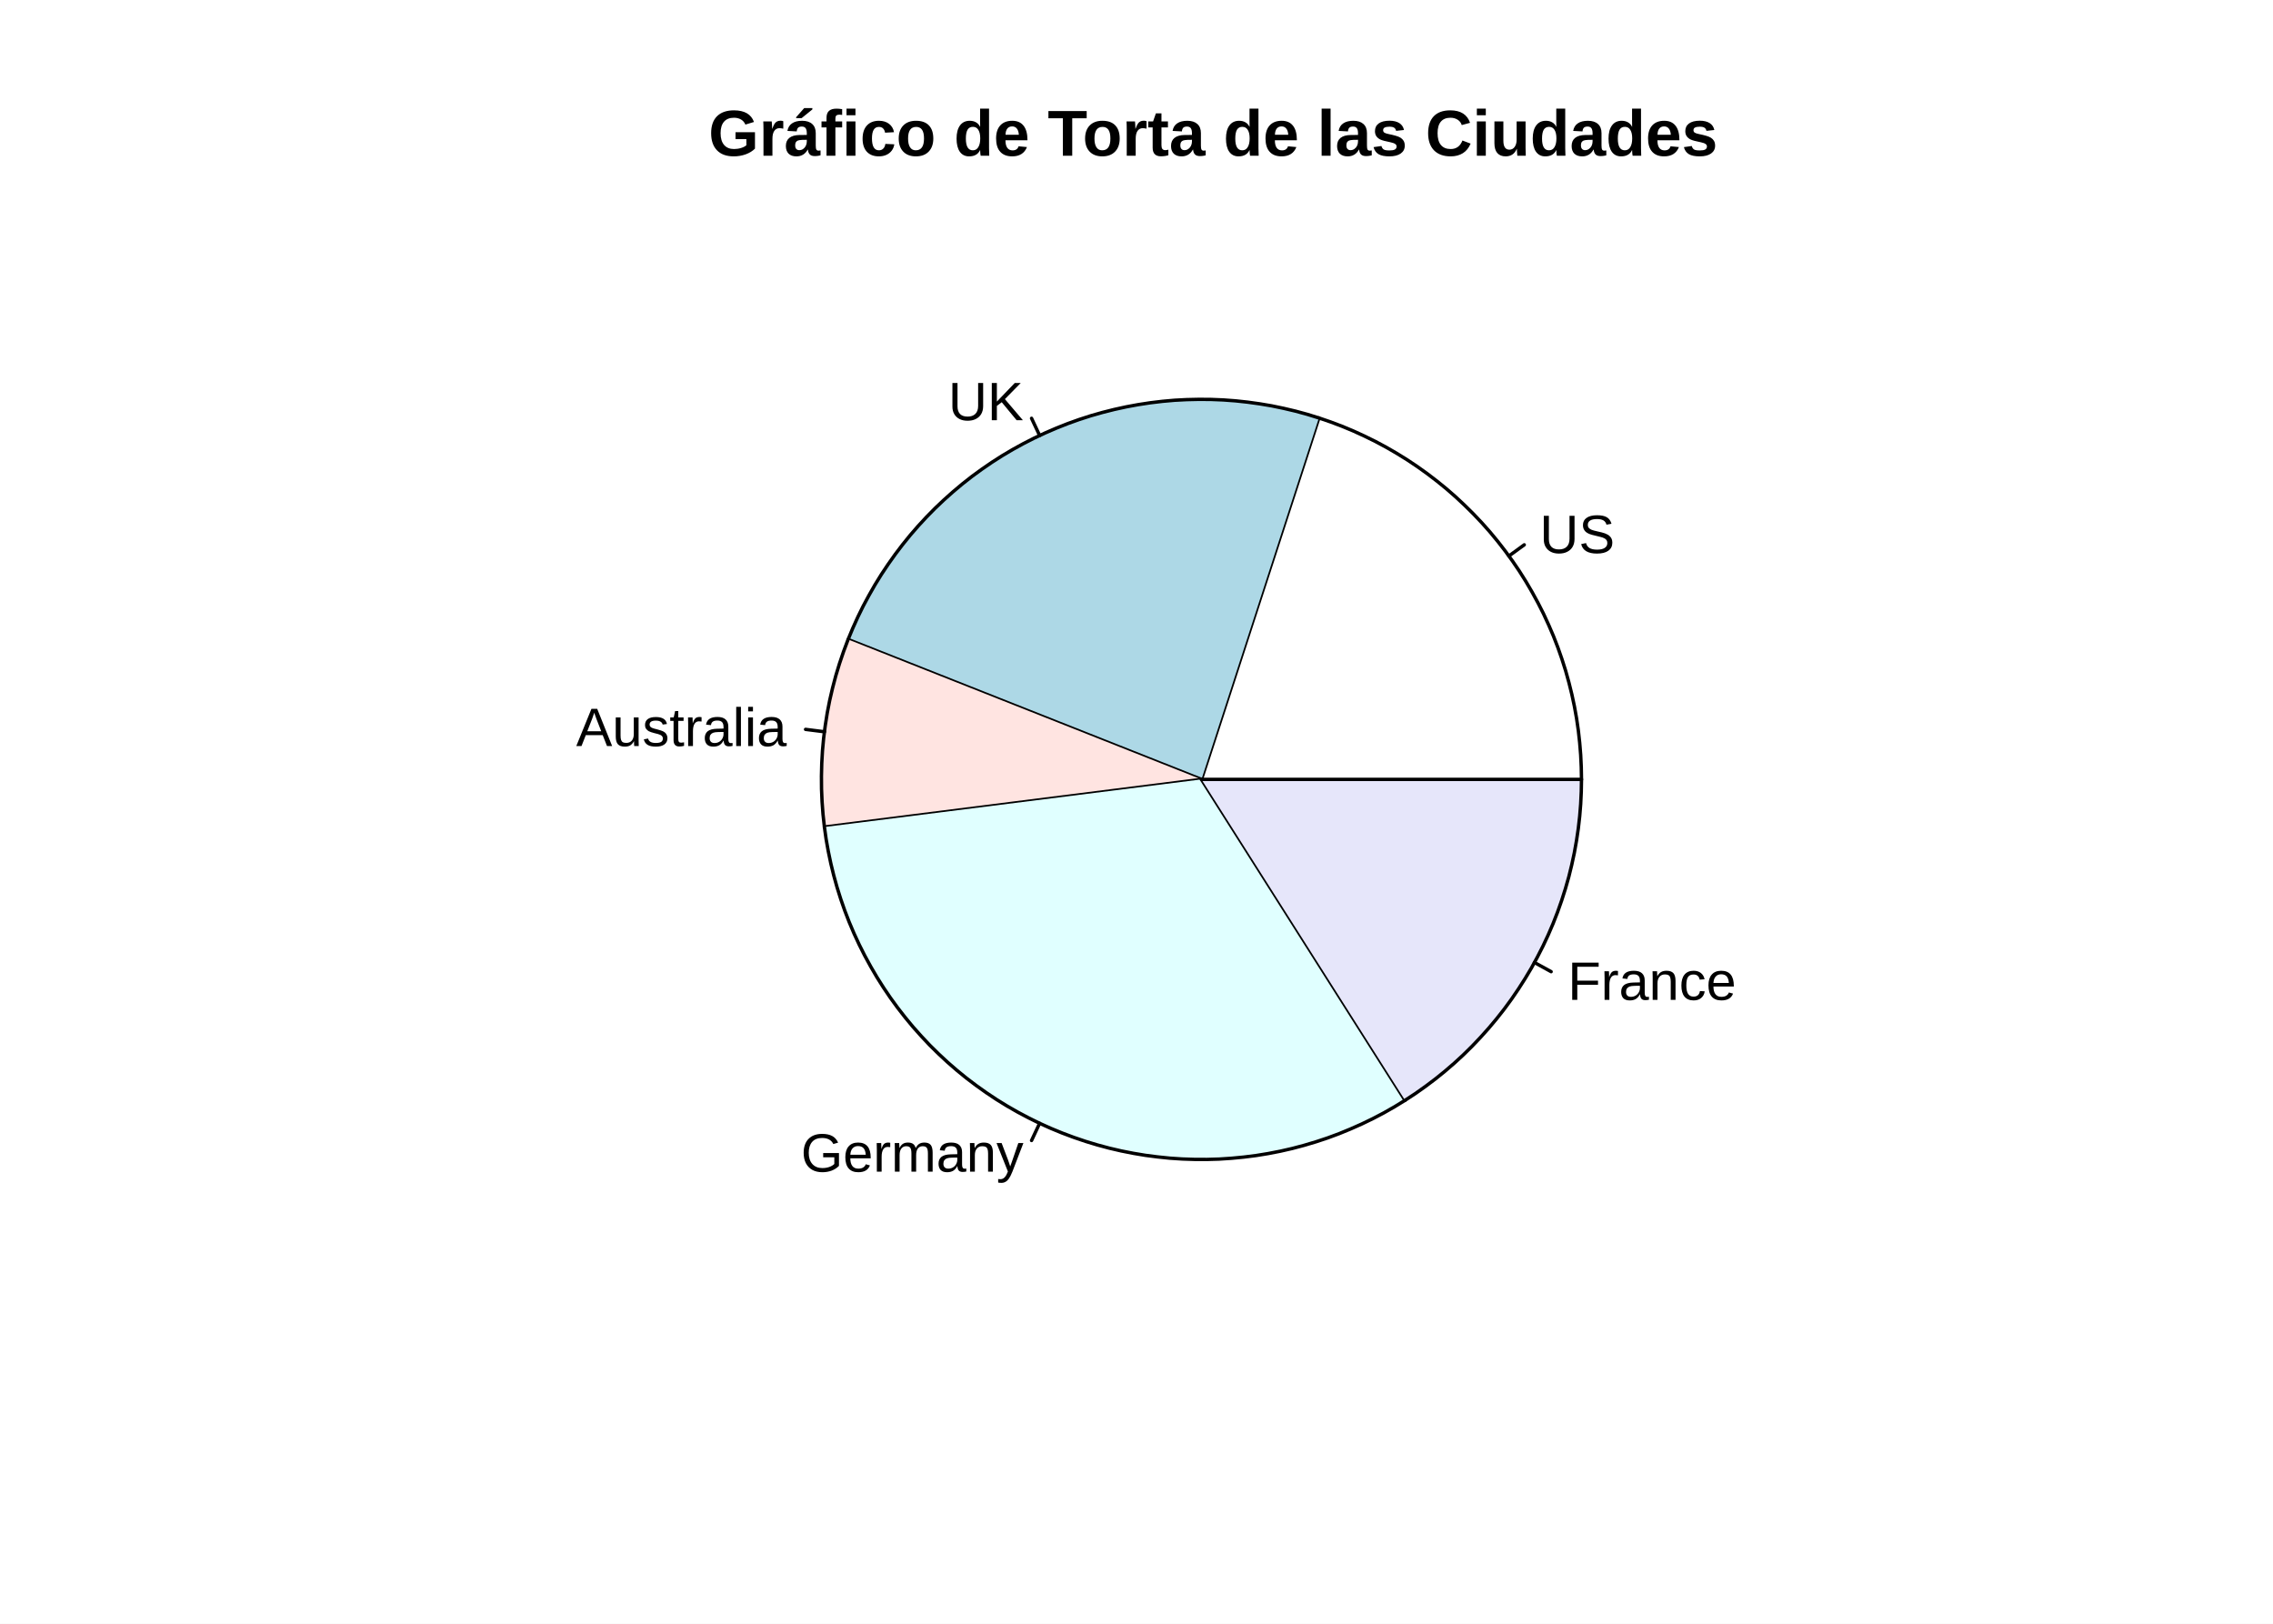
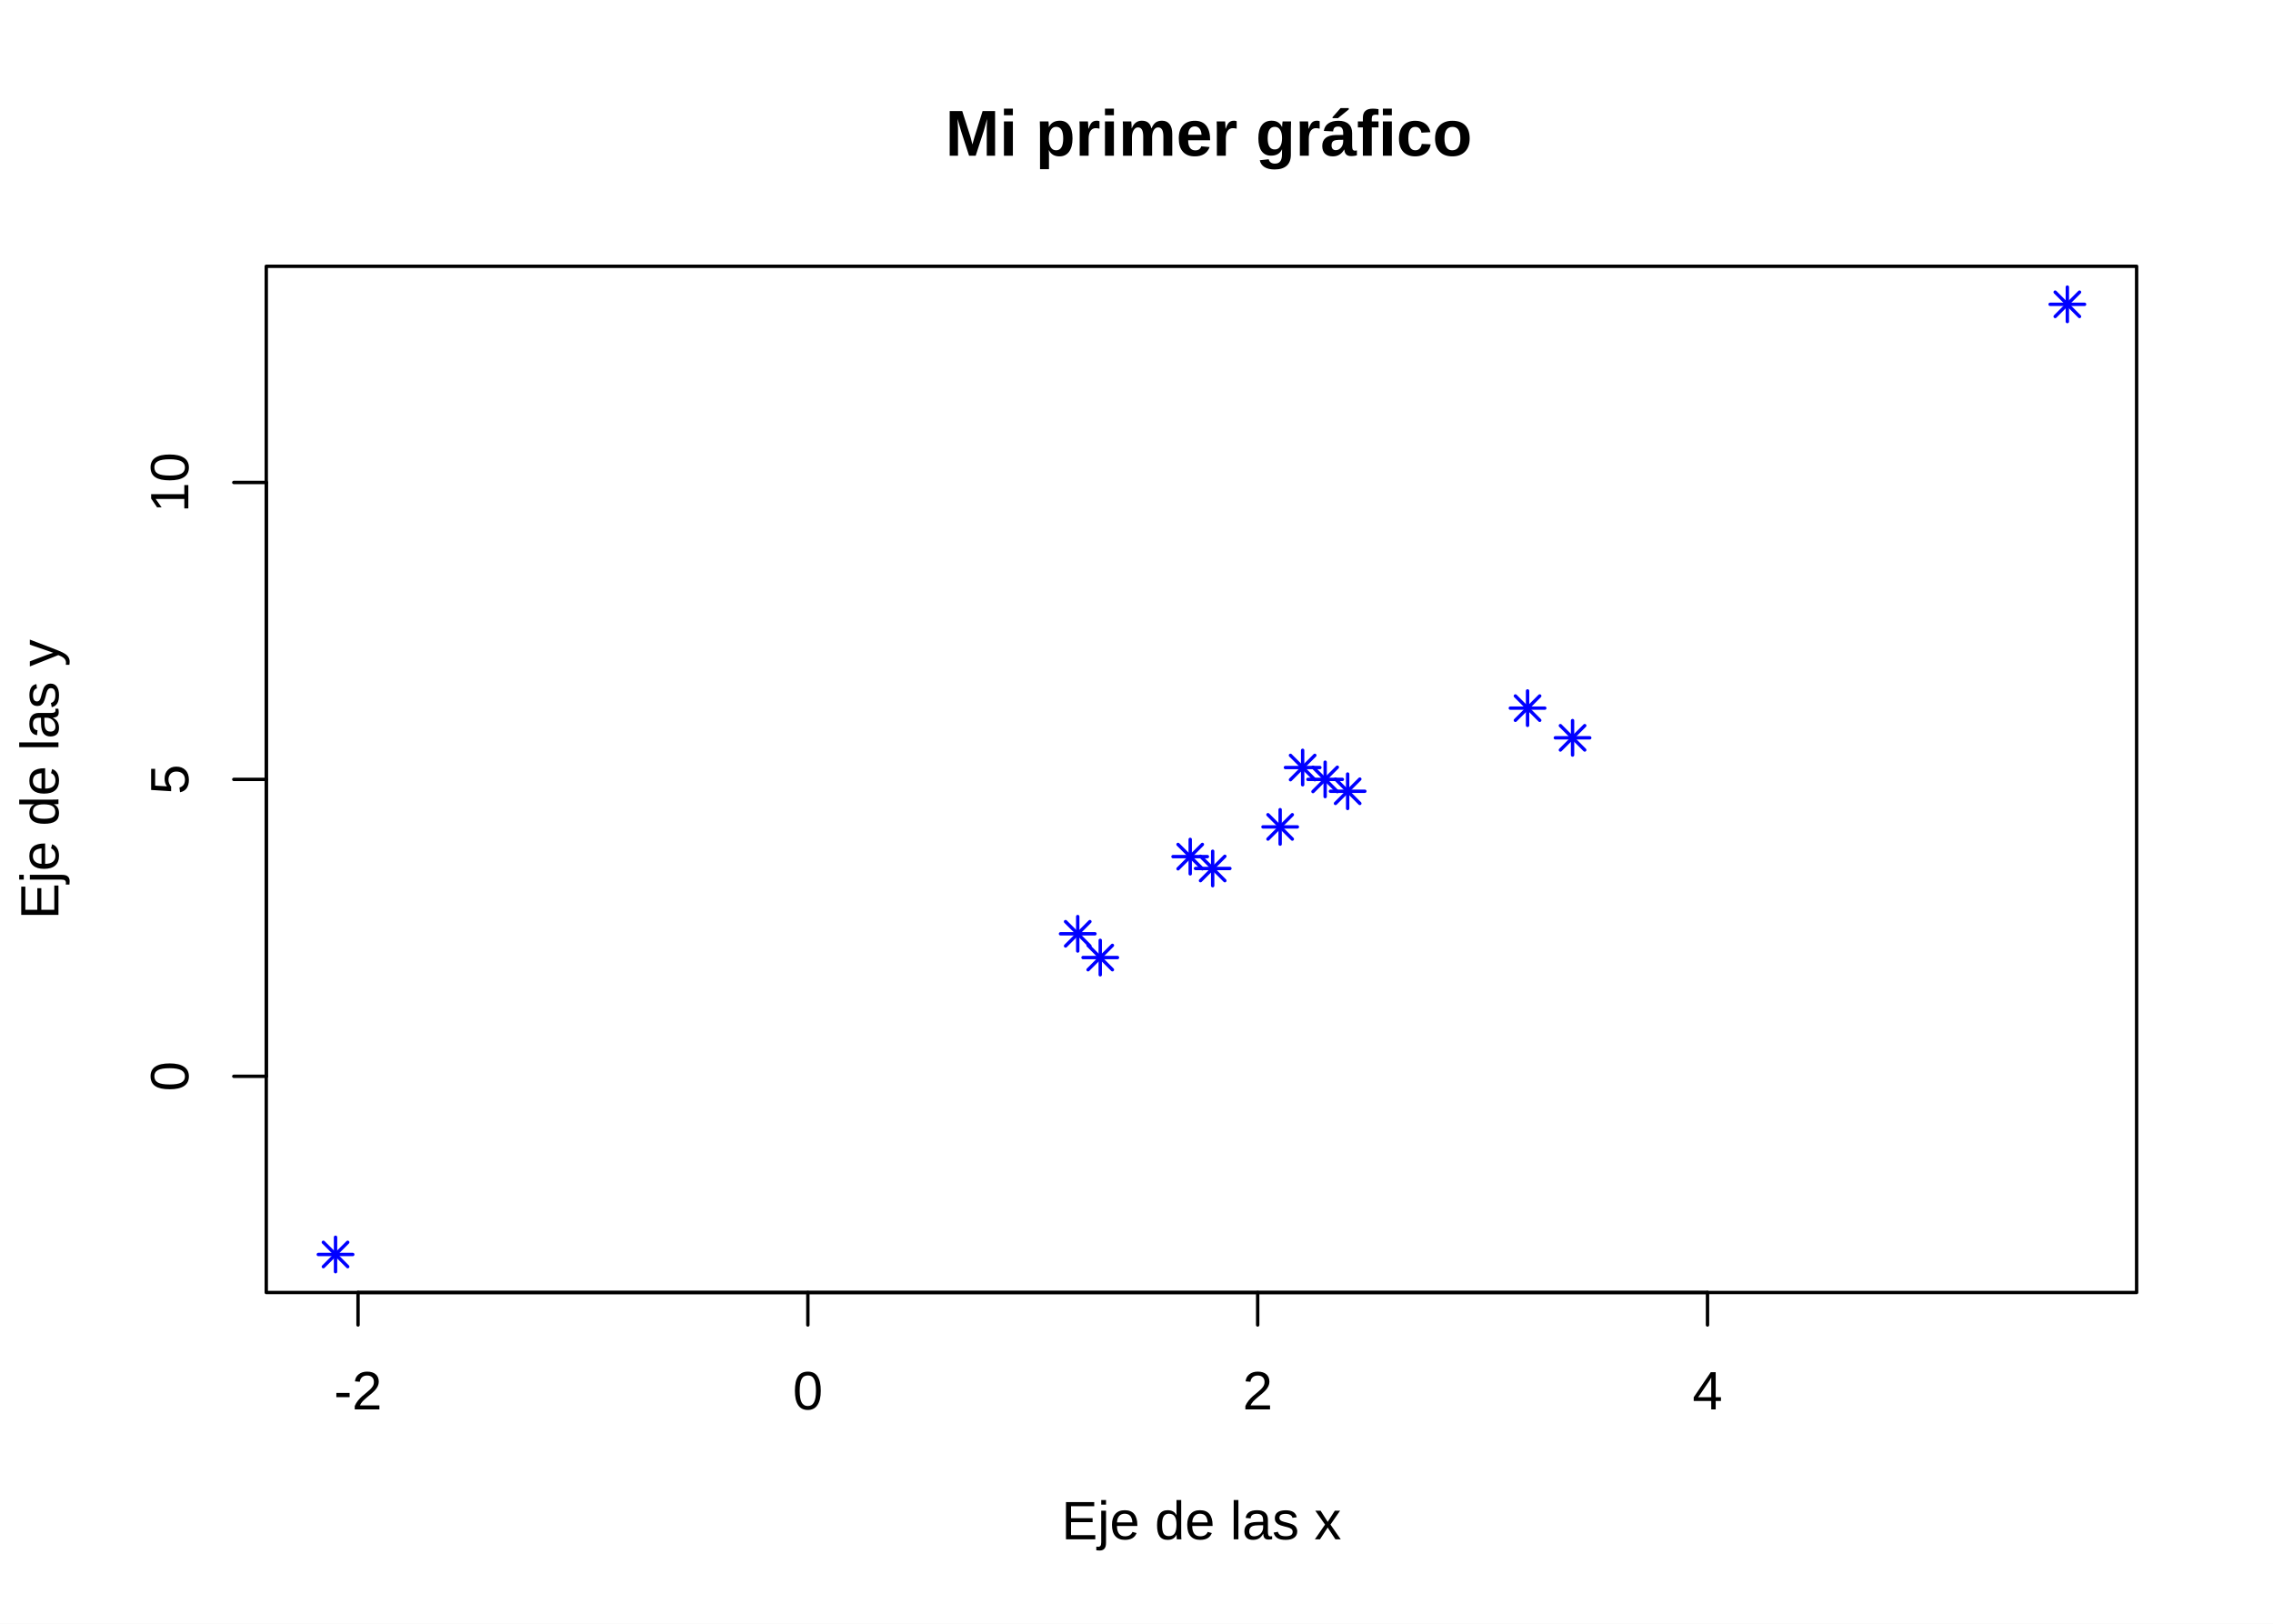
<svg xmlns="http://www.w3.org/2000/svg" viewBox="0 0 504.00 360.00">
  <defs>
    <style type="text/css">
    line, polyline, path, rect, circle {
      fill: none;
      stroke: #000000;
      stroke-linecap: round;
      stroke-linejoin: round;
      stroke-miterlimit: 10.00;
    }
  </style>
  </defs>
  <rect width="100%" height="100%" style="stroke: none; fill: #FFFFFF;" />
  <defs>
    <clipPath id="cpNTkuMDR8NDczLjc2fDI4Ni41Nnw1OS4wNA==">
      <rect x="59.04" y="59.04" width="414.72" height="227.52" />
    </clipPath>
  </defs>
-   <polyline points="350.67,172.80 350.62,170.09 350.49,167.37 350.27,164.67 349.97,161.97 349.58,159.28 349.10,156.61 348.53,153.95 347.88,151.32 347.15,148.70 346.33,146.12 345.43,143.55 344.45,141.02 343.38,138.53 342.24,136.06 341.01,133.64 339.71,131.26 338.34,128.92 336.89,126.62 335.36,124.37 333.77,122.18 332.10,120.03 330.37,117.94 328.57,115.91 326.70,113.94 324.77,112.03 322.79,110.18 320.74,108.39 318.64,106.68 316.48,105.03 314.27,103.45 312.01,101.94 309.70,100.51 307.35,99.15 304.96,97.87 302.52,96.67 300.05,95.54 297.55,94.50 295.01,93.54 292.44,92.66 266.40,172.80 " style="stroke-width: 0.75; fill: #FFFFFF;" clip-path="url(#cpNTkuMDR8NDczLjc2fDI4Ni41Nnw1OS4wNA==)" />
-   <polyline points="334.57,123.27 337.98,120.79 " style="stroke-width: 0.75;" clip-path="url(#cpNTkuMDR8NDczLjc2fDI4Ni41Nnw1OS4wNA==)" />
+   <line x1="236.27" y1="209.73" x2="241.67" y2="204.33" style="stroke-width: 0.75; stroke: #0000FF;" clip-path="url(#cpNTkuMDR8NDczLjc2fDI4Ni41Nnw1OS4wNA==)" />
+   <line x1="236.27" y1="204.33" x2="241.67" y2="209.73" style="stroke-width: 0.75; stroke: #0000FF;" clip-path="url(#cpNTkuMDR8NDczLjc2fDI4Ni41Nnw1OS4wNA==)" />
+   <line x1="235.15" y1="207.03" x2="242.79" y2="207.03" style="stroke-width: 0.75; stroke: #0000FF;" clip-path="url(#cpNTkuMDR8NDczLjc2fDI4Ni41Nnw1OS4wNA==)" />
+   <line x1="238.97" y1="210.85" x2="238.97" y2="203.21" style="stroke-width: 0.75; stroke: #0000FF;" clip-path="url(#cpNTkuMDR8NDczLjc2fDI4Ni41Nnw1OS4wNA==)" />
+   <line x1="345.99" y1="166.28" x2="351.39" y2="160.88" style="stroke-width: 0.75; stroke: #0000FF;" clip-path="url(#cpNTkuMDR8NDczLjc2fDI4Ni41Nnw1OS4wNA==)" />
+   <line x1="345.99" y1="160.88" x2="351.39" y2="166.28" style="stroke-width: 0.75; stroke: #0000FF;" clip-path="url(#cpNTkuMDR8NDczLjc2fDI4Ni41Nnw1OS4wNA==)" />
+   <line x1="344.87" y1="163.58" x2="352.50" y2="163.58" style="stroke-width: 0.75; stroke: #0000FF;" clip-path="url(#cpNTkuMDR8NDczLjc2fDI4Ni41Nnw1OS4wNA==)" />
+   <line x1="348.69" y1="167.40" x2="348.69" y2="159.76" style="stroke-width: 0.75; stroke: #0000FF;" clip-path="url(#cpNTkuMDR8NDczLjc2fDI4Ni41Nnw1OS4wNA==)" />
+   <line x1="241.26" y1="215.00" x2="246.66" y2="209.60" style="stroke-width: 0.75; stroke: #0000FF;" clip-path="url(#cpNTkuMDR8NDczLjc2fDI4Ni41Nnw1OS4wNA==)" />
+   <line x1="241.26" y1="209.60" x2="246.66" y2="215.00" style="stroke-width: 0.75; stroke: #0000FF;" clip-path="url(#cpNTkuMDR8NDczLjc2fDI4Ni41Nnw1OS4wNA==)" />
+   <line x1="240.14" y1="212.30" x2="247.78" y2="212.30" style="stroke-width: 0.75; stroke: #0000FF;" clip-path="url(#cpNTkuMDR8NDczLjc2fDI4Ni41Nnw1OS4wNA==)" />
+   <line x1="243.96" y1="216.12" x2="243.96" y2="208.48" style="stroke-width: 0.75; stroke: #0000FF;" clip-path="url(#cpNTkuMDR8NDczLjc2fDI4Ni41Nnw1OS4wNA==)" />
+   <line x1="71.70" y1="280.83" x2="77.10" y2="275.43" style="stroke-width: 0.75; stroke: #0000FF;" clip-path="url(#cpNTkuMDR8NDczLjc2fDI4Ni41Nnw1OS4wNA==)" />
+   <line x1="71.70" y1="275.43" x2="77.10" y2="280.83" style="stroke-width: 0.75; stroke: #0000FF;" clip-path="url(#cpNTkuMDR8NDczLjc2fDI4Ni41Nnw1OS4wNA==)" />
+   <line x1="70.58" y1="278.13" x2="78.22" y2="278.13" style="stroke-width: 0.75; stroke: #0000FF;" clip-path="url(#cpNTkuMDR8NDczLjc2fDI4Ni41Nnw1OS4wNA==)" />
+   <line x1="74.40" y1="281.95" x2="74.40" y2="274.31" style="stroke-width: 0.75; stroke: #0000FF;" clip-path="url(#cpNTkuMDR8NDczLjc2fDI4Ni41Nnw1OS4wNA==)" />
+   <line x1="455.70" y1="70.17" x2="461.10" y2="64.77" style="stroke-width: 0.75; stroke: #0000FF;" clip-path="url(#cpNTkuMDR8NDczLjc2fDI4Ni41Nnw1OS4wNA==)" />
+   <line x1="455.70" y1="64.77" x2="461.10" y2="70.17" style="stroke-width: 0.75; stroke: #0000FF;" clip-path="url(#cpNTkuMDR8NDczLjc2fDI4Ni41Nnw1OS4wNA==)" />
+   <line x1="454.58" y1="67.47" x2="462.22" y2="67.47" style="stroke-width: 0.75; stroke: #0000FF;" clip-path="url(#cpNTkuMDR8NDczLjc2fDI4Ni41Nnw1OS4wNA==)" />
+   <line x1="458.40" y1="71.29" x2="458.40" y2="63.65" style="stroke-width: 0.75; stroke: #0000FF;" clip-path="url(#cpNTkuMDR8NDczLjc2fDI4Ni41Nnw1OS4wNA==)" />
+   <line x1="291.13" y1="175.50" x2="296.53" y2="170.10" style="stroke-width: 0.75; stroke: #0000FF;" clip-path="url(#cpNTkuMDR8NDczLjc2fDI4Ni41Nnw1OS4wNA==)" />
+   <line x1="291.13" y1="170.10" x2="296.53" y2="175.50" style="stroke-width: 0.75; stroke: #0000FF;" clip-path="url(#cpNTkuMDR8NDczLjc2fDI4Ni41Nnw1OS4wNA==)" />
+   <line x1="290.01" y1="172.80" x2="297.65" y2="172.80" style="stroke-width: 0.75; stroke: #0000FF;" clip-path="url(#cpNTkuMDR8NDczLjc2fDI4Ni41Nnw1OS4wNA==)" />
+   <line x1="293.83" y1="176.62" x2="293.83" y2="168.98" style="stroke-width: 0.75; stroke: #0000FF;" clip-path="url(#cpNTkuMDR8NDczLjc2fDI4Ni41Nnw1OS4wNA==)" />
+   <line x1="336.01" y1="159.70" x2="341.41" y2="154.30" style="stroke-width: 0.75; stroke: #0000FF;" clip-path="url(#cpNTkuMDR8NDczLjc2fDI4Ni41Nnw1OS4wNA==)" />
+   <line x1="336.01" y1="154.30" x2="341.41" y2="159.70" style="stroke-width: 0.75; stroke: #0000FF;" clip-path="url(#cpNTkuMDR8NDczLjc2fDI4Ni41Nnw1OS4wNA==)" />
+   <line x1="334.89" y1="157.00" x2="342.53" y2="157.00" style="stroke-width: 0.75; stroke: #0000FF;" clip-path="url(#cpNTkuMDR8NDczLjc2fDI4Ni41Nnw1OS4wNA==)" />
+   <line x1="338.71" y1="160.82" x2="338.71" y2="153.18" style="stroke-width: 0.75; stroke: #0000FF;" clip-path="url(#cpNTkuMDR8NDczLjc2fDI4Ni41Nnw1OS4wNA==)" />
+   <line x1="296.12" y1="178.13" x2="301.52" y2="172.73" style="stroke-width: 0.75; stroke: #0000FF;" clip-path="url(#cpNTkuMDR8NDczLjc2fDI4Ni41Nnw1OS4wNA==)" />
+   <line x1="296.12" y1="172.73" x2="301.52" y2="178.13" style="stroke-width: 0.75; stroke: #0000FF;" clip-path="url(#cpNTkuMDR8NDczLjc2fDI4Ni41Nnw1OS4wNA==)" />
+   <line x1="295.00" y1="175.43" x2="302.63" y2="175.43" style="stroke-width: 0.75; stroke: #0000FF;" clip-path="url(#cpNTkuMDR8NDczLjc2fDI4Ni41Nnw1OS4wNA==)" />
+   <line x1="298.82" y1="179.25" x2="298.82" y2="171.61" style="stroke-width: 0.75; stroke: #0000FF;" clip-path="url(#cpNTkuMDR8NDczLjc2fDI4Ni41Nnw1OS4wNA==)" />
+   <line x1="281.15" y1="186.03" x2="286.55" y2="180.63" style="stroke-width: 0.75; stroke: #0000FF;" clip-path="url(#cpNTkuMDR8NDczLjc2fDI4Ni41Nnw1OS4wNA==)" />
+   <line x1="281.15" y1="180.63" x2="286.55" y2="186.03" style="stroke-width: 0.75; stroke: #0000FF;" clip-path="url(#cpNTkuMDR8NDczLjc2fDI4Ni41Nnw1OS4wNA==)" />
+   <line x1="280.04" y1="183.33" x2="287.67" y2="183.33" style="stroke-width: 0.75; stroke: #0000FF;" clip-path="url(#cpNTkuMDR8NDczLjc2fDI4Ni41Nnw1OS4wNA==)" />
+   <line x1="283.85" y1="187.15" x2="283.85" y2="179.51" style="stroke-width: 0.75; stroke: #0000FF;" clip-path="url(#cpNTkuMDR8NDczLjc2fDI4Ni41Nnw1OS4wNA==)" />
+   <line x1="266.19" y1="195.25" x2="271.59" y2="189.85" style="stroke-width: 0.75; stroke: #0000FF;" clip-path="url(#cpNTkuMDR8NDczLjc2fDI4Ni41Nnw1OS4wNA==)" />
+   <line x1="266.19" y1="189.85" x2="271.59" y2="195.25" style="stroke-width: 0.75; stroke: #0000FF;" clip-path="url(#cpNTkuMDR8NDczLjc2fDI4Ni41Nnw1OS4wNA==)" />
+   <line x1="265.08" y1="192.55" x2="272.71" y2="192.55" style="stroke-width: 0.75; stroke: #0000FF;" clip-path="url(#cpNTkuMDR8NDczLjc2fDI4Ni41Nnw1OS4wNA==)" />
+   <line x1="268.89" y1="196.37" x2="268.89" y2="188.73" style="stroke-width: 0.75; stroke: #0000FF;" clip-path="url(#cpNTkuMDR8NDczLjc2fDI4Ni41Nnw1OS4wNA==)" />
+   <line x1="261.21" y1="192.62" x2="266.61" y2="187.22" style="stroke-width: 0.75; stroke: #0000FF;" clip-path="url(#cpNTkuMDR8NDczLjc2fDI4Ni41Nnw1OS4wNA==)" />
+   <line x1="261.21" y1="187.22" x2="266.61" y2="192.62" style="stroke-width: 0.75; stroke: #0000FF;" clip-path="url(#cpNTkuMDR8NDczLjc2fDI4Ni41Nnw1OS4wNA==)" />
+   <line x1="260.09" y1="189.92" x2="267.72" y2="189.92" style="stroke-width: 0.75; stroke: #0000FF;" clip-path="url(#cpNTkuMDR8NDczLjc2fDI4Ni41Nnw1OS4wNA==)" />
+   <line x1="263.91" y1="193.74" x2="263.91" y2="186.10" style="stroke-width: 0.75; stroke: #0000FF;" clip-path="url(#cpNTkuMDR8NDczLjc2fDI4Ni41Nnw1OS4wNA==)" />
+   <line x1="286.14" y1="172.87" x2="291.54" y2="167.47" style="stroke-width: 0.75; stroke: #0000FF;" clip-path="url(#cpNTkuMDR8NDczLjc2fDI4Ni41Nnw1OS4wNA==)" />
+   <line x1="286.14" y1="167.47" x2="291.54" y2="172.87" style="stroke-width: 0.75; stroke: #0000FF;" clip-path="url(#cpNTkuMDR8NDczLjc2fDI4Ni41Nnw1OS4wNA==)" />
+   <line x1="285.02" y1="170.17" x2="292.66" y2="170.17" style="stroke-width: 0.75; stroke: #0000FF;" clip-path="url(#cpNTkuMDR8NDczLjc2fDI4Ni41Nnw1OS4wNA==)" />
+   <line x1="288.84" y1="173.99" x2="288.84" y2="166.35" style="stroke-width: 0.75; stroke: #0000FF;" clip-path="url(#cpNTkuMDR8NDczLjc2fDI4Ni41Nnw1OS4wNA==)" />
  <defs>
    <clipPath id="cpMHw1MDR8MzYwfDA=">
      <rect x="0.00" y="0.00" width="504.00" height="360.00" />
    </clipPath>
  </defs>
+   <line x1="79.39" y1="286.56" x2="378.61" y2="286.56" style="stroke-width: 0.75;" clip-path="url(#cpMHw1MDR8MzYwfDA=)" />
+   <line x1="79.39" y1="286.56" x2="79.39" y2="293.76" style="stroke-width: 0.75;" clip-path="url(#cpMHw1MDR8MzYwfDA=)" />
+   <line x1="179.13" y1="286.56" x2="179.13" y2="293.76" style="stroke-width: 0.75;" clip-path="url(#cpMHw1MDR8MzYwfDA=)" />
+   <line x1="278.87" y1="286.56" x2="278.87" y2="293.76" style="stroke-width: 0.75;" clip-path="url(#cpMHw1MDR8MzYwfDA=)" />
+   <line x1="378.61" y1="286.56" x2="378.61" y2="293.76" style="stroke-width: 0.75;" clip-path="url(#cpMHw1MDR8MzYwfDA=)" />
  <g clip-path="url(#cpMHw1MDR8MzYwfDA=)">
-     <text x="341.39" y="122.61" style="font-size: 12.00px; font-family: Arial;" textLength="16.67px" lengthAdjust="spacingAndGlyphs">US</text>
-   </g>
-   <defs>
-     <clipPath id="cpNTkuMDR8NDczLjc2fDI4Ni41Nnw1OS4wNA==">
-       <rect x="59.04" y="59.04" width="414.72" height="227.52" />
-     </clipPath>
-   </defs>
-   <polyline points="292.44,92.66 289.86,91.86 287.25,91.15 284.62,90.53 281.97,89.98 279.30,89.53 276.63,89.16 273.94,88.87 271.24,88.67 268.54,88.56 265.84,88.54 263.13,88.60 260.43,88.74 257.74,88.98 255.06,89.30 252.38,89.71 249.73,90.20 247.08,90.78 244.46,91.44 241.86,92.18 239.29,93.01 236.75,93.92 234.23,94.92 231.75,95.99 229.30,97.14 226.89,98.37 224.53,99.67 222.20,101.05 219.92,102.51 217.69,104.04 215.51,105.63 213.38,107.30 211.31,109.04 209.29,110.84 207.33,112.70 205.44,114.62 203.60,116.61 201.83,118.65 200.13,120.75 198.49,122.91 196.93,125.11 195.43,127.36 194.01,129.66 192.67,132.01 191.39,134.39 190.20,136.82 189.09,139.28 188.05,141.78 266.40,172.80 " style="stroke-width: 0.75; fill: #ADD8E6;" clip-path="url(#cpNTkuMDR8NDczLjc2fDI4Ni41Nnw1OS4wNA==)" />
-   <polyline points="230.52,96.55 228.73,92.74 " style="stroke-width: 0.75;" clip-path="url(#cpNTkuMDR8NDczLjc2fDI4Ni41Nnw1OS4wNA==)" />
-   <defs>
-     <clipPath id="cpMHw1MDR8MzYwfDA=">
-       <rect x="0.00" y="0.00" width="504.00" height="360.00" />
-     </clipPath>
-   </defs>
-   <g clip-path="url(#cpMHw1MDR8MzYwfDA=)">
-     <text x="210.26" y="93.16" style="font-size: 12.00px; font-family: Arial;" textLength="16.67px" lengthAdjust="spacingAndGlyphs">UK</text>
-   </g>
-   <defs>
-     <clipPath id="cpNTkuMDR8NDczLjc2fDI4Ni41Nnw1OS4wNA==">
-       <rect x="59.04" y="59.04" width="414.72" height="227.52" />
-     </clipPath>
-   </defs>
-   <polyline points="188.05,141.78 187.06,144.42 186.15,147.10 185.33,149.80 184.61,152.53 183.97,155.28 183.43,158.05 182.99,160.84 182.63,163.64 182.37,166.45 182.21,169.27 182.14,172.09 182.16,174.92 182.28,177.74 182.49,180.55 182.80,183.36 266.40,172.80 " style="stroke-width: 0.75; fill: #FFE4E1;" clip-path="url(#cpNTkuMDR8NDczLjc2fDI4Ni41Nnw1OS4wNA==)" />
-   <polyline points="182.80,162.24 178.62,161.71 " style="stroke-width: 0.75;" clip-path="url(#cpNTkuMDR8NDczLjc2fDI4Ni41Nnw1OS4wNA==)" />
-   <defs>
-     <clipPath id="cpMHw1MDR8MzYwfDA=">
-       <rect x="0.00" y="0.00" width="504.00" height="360.00" />
-     </clipPath>
-   </defs>
-   <g clip-path="url(#cpMHw1MDR8MzYwfDA=)">
-     <text x="127.75" y="165.41" style="font-size: 12.00px; font-family: Arial;" textLength="46.69px" lengthAdjust="spacingAndGlyphs">Australia</text>
-   </g>
-   <defs>
-     <clipPath id="cpNTkuMDR8NDczLjc2fDI4Ni41Nnw1OS4wNA==">
-       <rect x="59.04" y="59.04" width="414.72" height="227.52" />
-     </clipPath>
-   </defs>
-   <polyline points="182.80,183.36 183.18,186.07 183.66,188.76 184.22,191.43 184.87,194.09 185.60,196.72 186.42,199.33 187.32,201.91 188.30,204.45 189.37,206.97 190.52,209.45 191.75,211.89 193.06,214.29 194.44,216.65 195.90,218.96 197.43,221.22 199.04,223.43 200.72,225.59 202.46,227.69 204.28,229.73 206.15,231.72 208.10,233.64 210.10,235.50 212.16,237.29 214.28,239.02 216.46,240.67 218.68,242.25 220.96,243.77 223.28,245.20 225.65,246.56 228.07,247.84 230.52,249.05 233.01,250.17 235.54,251.21 238.10,252.17 240.69,253.05 243.30,253.84 245.94,254.55 248.60,255.17 251.28,255.70 253.98,256.15 256.69,256.50 259.41,256.78 262.13,256.96 264.86,257.05 267.60,257.06 270.33,256.98 273.05,256.80 275.77,256.54 278.48,256.20 281.18,255.76 283.86,255.24 286.53,254.63 289.17,253.93 291.79,253.15 294.38,252.29 296.94,251.34 299.47,250.30 301.97,249.19 304.43,248.00 306.85,246.73 309.22,245.38 311.55,243.95 266.40,172.80 " style="stroke-width: 0.75; fill: #E0FFFF;" clip-path="url(#cpNTkuMDR8NDczLjc2fDI4Ni41Nnw1OS4wNA==)" />
-   <polyline points="230.52,249.05 228.73,252.86 " style="stroke-width: 0.75;" clip-path="url(#cpNTkuMDR8NDczLjc2fDI4Ni41Nnw1OS4wNA==)" />
-   <defs>
-     <clipPath id="cpMHw1MDR8MzYwfDA=">
-       <rect x="0.00" y="0.00" width="504.00" height="360.00" />
-     </clipPath>
-   </defs>
-   <g clip-path="url(#cpMHw1MDR8MzYwfDA=)">
-     <text x="177.59" y="259.77" style="font-size: 12.00px; font-family: Arial;" textLength="49.35px" lengthAdjust="spacingAndGlyphs">Germany</text>
-   </g>
-   <defs>
-     <clipPath id="cpNTkuMDR8NDczLjc2fDI4Ni41Nnw1OS4wNA==">
-       <rect x="59.04" y="59.04" width="414.72" height="227.52" />
-     </clipPath>
-   </defs>
-   <polyline points="311.55,243.95 313.84,242.45 316.07,240.87 318.25,239.23 320.38,237.51 322.45,235.73 324.46,233.88 326.41,231.96 328.29,229.98 330.11,227.95 331.87,225.85 333.56,223.70 335.17,221.50 336.71,219.24 338.18,216.94 339.58,214.59 340.89,212.19 342.13,209.76 343.29,207.28 344.37,204.77 345.36,202.23 346.27,199.65 347.10,197.05 347.85,194.42 348.50,191.77 349.08,189.09 349.56,186.40 349.96,183.70 350.27,180.99 350.49,178.26 350.62,175.53 350.67,172.80 266.40,172.80 " style="stroke-width: 0.75; fill: #E6E6FA;" clip-path="url(#cpNTkuMDR8NDczLjc2fDI4Ni41Nnw1OS4wNA==)" />
-   <polyline points="340.24,213.40 343.94,215.43 " style="stroke-width: 0.75;" clip-path="url(#cpNTkuMDR8NDczLjc2fDI4Ni41Nnw1OS4wNA==)" />
-   <defs>
-     <clipPath id="cpMHw1MDR8MzYwfDA=">
-       <rect x="0.00" y="0.00" width="504.00" height="360.00" />
-     </clipPath>
-   </defs>
-   <g clip-path="url(#cpMHw1MDR8MzYwfDA=)">
-     <text x="347.63" y="221.68" style="font-size: 12.00px; font-family: Arial;" textLength="37.35px" lengthAdjust="spacingAndGlyphs">France</text>
+     <text x="74.05" y="312.48" style="font-size: 12.00px; font-family: Arial;" textLength="10.67px" lengthAdjust="spacingAndGlyphs">-2</text>
  </g>
  <g clip-path="url(#cpMHw1MDR8MzYwfDA=)">
-     <text x="157.09" y="34.53" style="font-size: 14.40px; font-weight: bold; font-family: Arial;" textLength="218.61px" lengthAdjust="spacingAndGlyphs">Gráfico de Torta de las Ciudades</text>
+     <text x="175.79" y="312.48" style="font-size: 12.00px; font-family: Arial;" textLength="6.67px" lengthAdjust="spacingAndGlyphs">0</text>
+   </g>
+   <g clip-path="url(#cpMHw1MDR8MzYwfDA=)">
+     <text x="275.53" y="312.48" style="font-size: 12.00px; font-family: Arial;" textLength="6.67px" lengthAdjust="spacingAndGlyphs">2</text>
+   </g>
+   <g clip-path="url(#cpMHw1MDR8MzYwfDA=)">
+     <text x="375.27" y="312.48" style="font-size: 12.00px; font-family: Arial;" textLength="6.67px" lengthAdjust="spacingAndGlyphs">4</text>
+   </g>
+   <line x1="59.04" y1="238.63" x2="59.04" y2="106.97" style="stroke-width: 0.75;" clip-path="url(#cpMHw1MDR8MzYwfDA=)" />
+   <line x1="59.04" y1="238.63" x2="51.84" y2="238.63" style="stroke-width: 0.75;" clip-path="url(#cpMHw1MDR8MzYwfDA=)" />
+   <line x1="59.04" y1="172.80" x2="51.84" y2="172.80" style="stroke-width: 0.75;" clip-path="url(#cpMHw1MDR8MzYwfDA=)" />
+   <line x1="59.04" y1="106.97" x2="51.84" y2="106.97" style="stroke-width: 0.75;" clip-path="url(#cpMHw1MDR8MzYwfDA=)" />
+   <g clip-path="url(#cpMHw1MDR8MzYwfDA=)">
+     <text transform="translate(41.76,241.97) rotate(-90)" style="font-size: 12.00px; font-family: Arial;" textLength="6.67px" lengthAdjust="spacingAndGlyphs">0</text>
+   </g>
+   <g clip-path="url(#cpMHw1MDR8MzYwfDA=)">
+     <text transform="translate(41.76,176.14) rotate(-90)" style="font-size: 12.00px; font-family: Arial;" textLength="6.67px" lengthAdjust="spacingAndGlyphs">5</text>
+   </g>
+   <g clip-path="url(#cpMHw1MDR8MzYwfDA=)">
+     <text transform="translate(41.76,113.64) rotate(-90)" style="font-size: 12.00px; font-family: Arial;" textLength="13.35px" lengthAdjust="spacingAndGlyphs">10</text>
+   </g>
+   <polyline points="59.04,286.56 473.76,286.56 473.76,59.04 59.04,59.04 59.04,286.56 " style="stroke-width: 0.75;" clip-path="url(#cpMHw1MDR8MzYwfDA=)" />
+   <g clip-path="url(#cpMHw1MDR8MzYwfDA=)">
+     <text x="209.61" y="34.53" style="font-size: 14.40px; font-weight: bold; font-family: Arial;" textLength="113.58px" lengthAdjust="spacingAndGlyphs">Mi primer gráfico</text>
+   </g>
+   <g clip-path="url(#cpMHw1MDR8MzYwfDA=)">
+     <text x="235.38" y="341.28" style="font-size: 12.00px; font-family: Arial;" textLength="62.03px" lengthAdjust="spacingAndGlyphs">Eje de las x</text>
+   </g>
+   <g clip-path="url(#cpMHw1MDR8MzYwfDA=)">
+     <text transform="translate(12.96,203.82) rotate(-90)" style="font-size: 12.00px; font-family: Arial;" textLength="62.03px" lengthAdjust="spacingAndGlyphs">Eje de las y</text>
  </g>
</svg>
